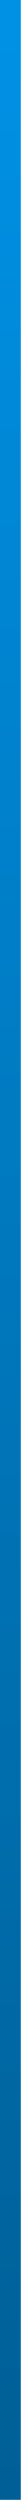
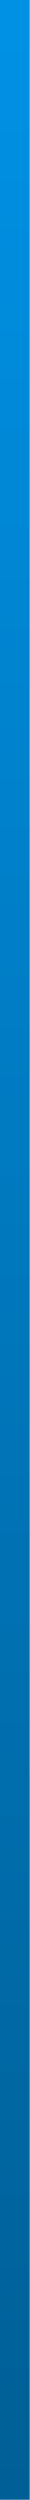
- <svg xmlns="http://www.w3.org/2000/svg" xmlns:xlink="http://www.w3.org/1999/xlink" width="1" height="120" id="svg5697" version="1.1">
+ <svg xmlns="http://www.w3.org/2000/svg" xmlns:xlink="http://www.w3.org/1999/xlink" width="1" height="84" id="svg5697" version="1.1">
  <defs id="defs5699">
    <linearGradient id="linearGradient6215">
      <stop style="stop-color:#0091e5;stop-opacity:1;" offset="0" id="stop6217" />
      <stop style="stop-color:#005f96;stop-opacity:1;" offset="1" id="stop6219" />
    </linearGradient>
-     <linearGradient xlink:href="#linearGradient6215" id="linearGradient6221" x1="39.976" y1="932.544" x2="39.976" y2="1051.91" gradientUnits="userSpaceOnUse" gradientTransform="matrix(0.0125,0,0,1,-0.00415044,0.1404824)" />
+     <linearGradient xlink:href="#linearGradient6215" id="linearGradient6221" x1="39.976" y1="932.544" x2="39.976" y2="1051.91" gradientUnits="userSpaceOnUse" gradientTransform="matrix(0.0125,0,0,0.7,-0.00415044,315.8046)" />
  </defs>
-   <g id="layer1" transform="translate(0,-932.3622)">
-     <rect style="color:#000000;fill:url(#linearGradient6221);fill-opacity:1;fill-rule:nonzero;stroke:none;stroke-width:0.965;marker:none;visibility:visible;display:inline;overflow:visible;enable-background:accumulate" id="rect5705" width="1" height="120" x="-0.002" y="932.354" ry="0" />
+   <g id="layer1" transform="translate(0,-968.3622)">
+     <rect style="color:#000000;fill:url(#linearGradient6221);fill-opacity:1;fill-rule:nonzero;stroke:none;stroke-width:0.965;marker:none;visibility:visible;display:inline;overflow:visible;enable-background:accumulate" id="rect5705" width="1" height="84" x="-0.002" y="968.354" ry="0" />
  </g>
</svg>
